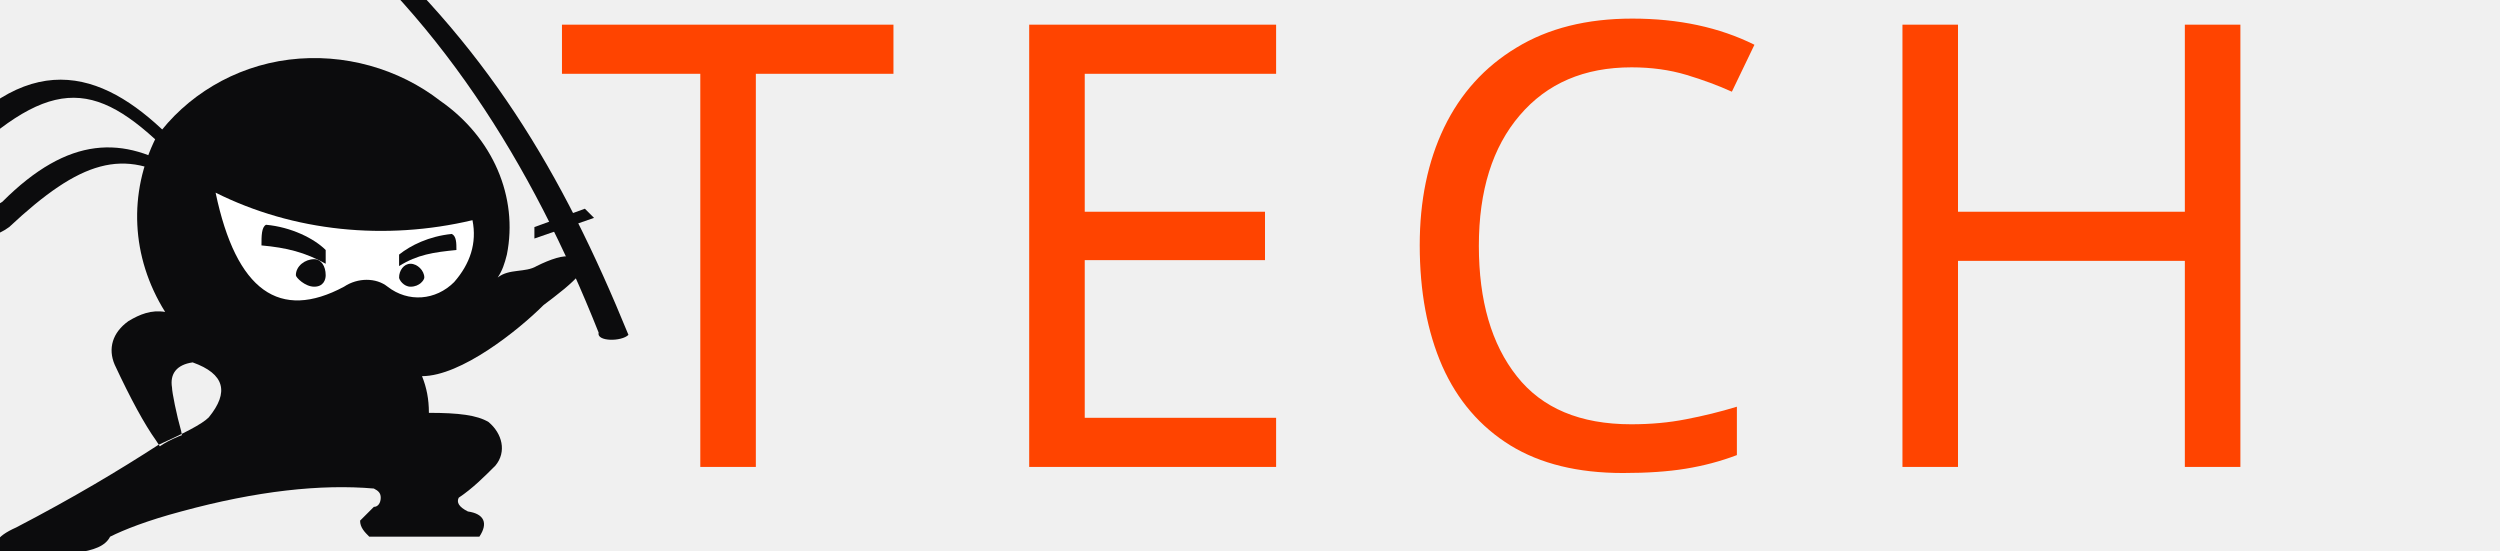
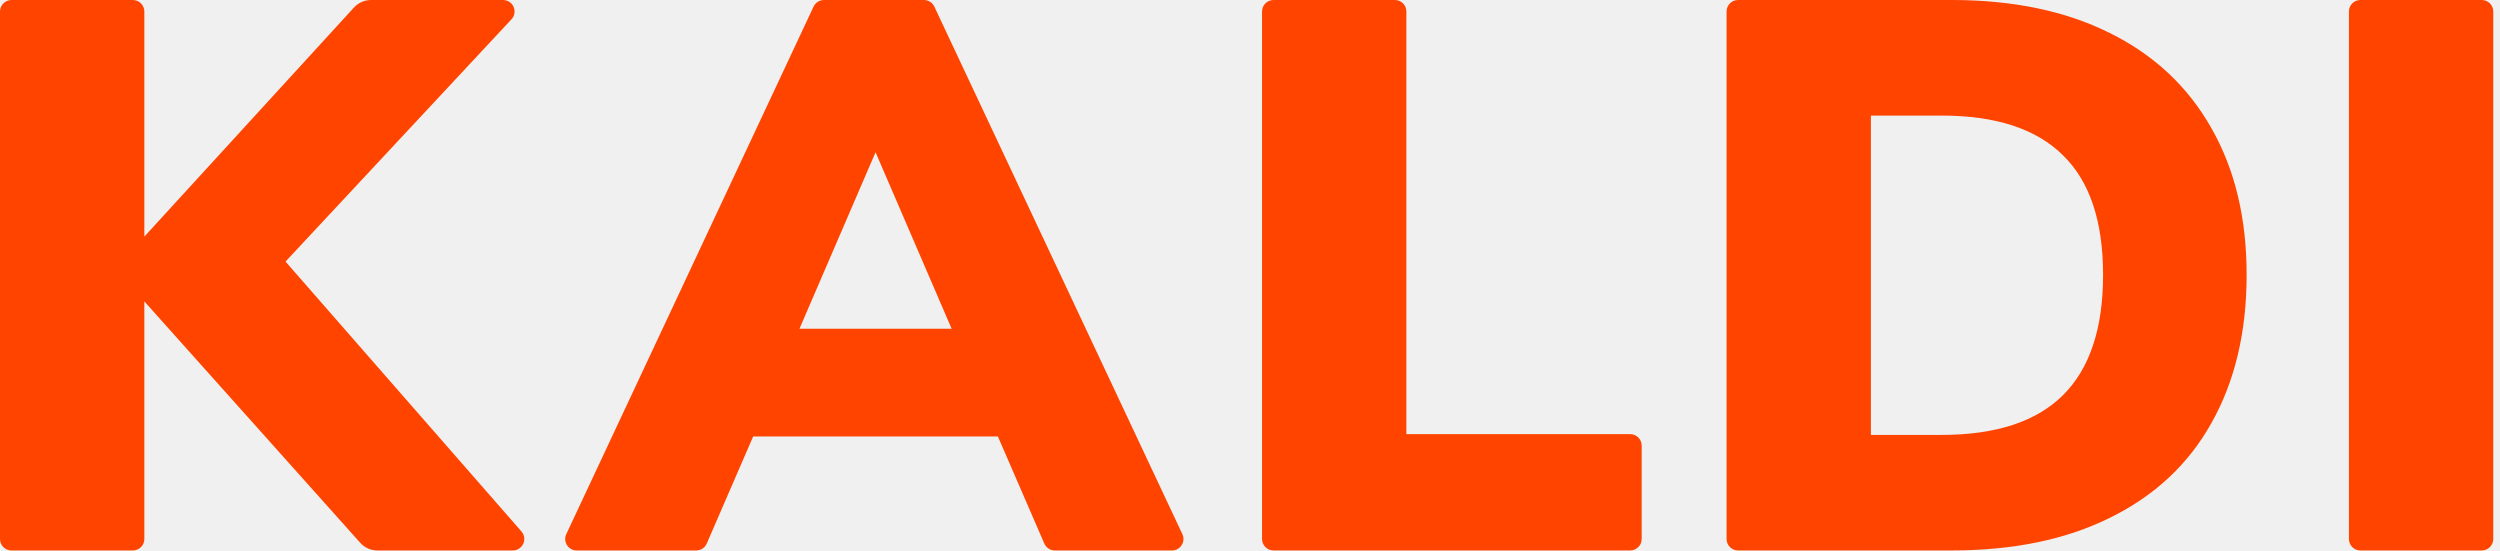
- <svg xmlns="http://www.w3.org/2000/svg" version="1.1" id="Layer_1" x="0px" y="0px" viewBox="0 0 109 24" style="enable-background:new 0 0 109 24;" xml:space="preserve">
-   <style type="text/css">
- 	.st0{display:none;}
- 	.st1{display:inline;}
- 	.st2{fill:#FF4400;}
- 	.st3{fill:none;}
- 	.st4{font-family:'Dubai-Bold';}
- 	.st5{font-size:27px;}
- 	.st6{letter-spacing:3;}
- 	.st7{fill-rule:evenodd;clip-rule:evenodd;fill:#0C0C0D;}
- 	.st8{fill-rule:evenodd;clip-rule:evenodd;fill:#FFFFFF;}
- </style>
+ <svg xmlns="http://www.w3.org/2000/svg" xmlns:xlink="http://www.w3.org/1999/xlink" viewBox="0 0 109 24">
  <g transform="translate(-1470)">
-     <g transform="translate(1470)" class="st0">
-       <g class="st1">
-         <path id="b" class="st2" d="M18.5,70.9c0.3,0.3,0.1,0.8-0.4,0.8h-5.9c-0.3,0-0.6-0.1-0.7-0.3L2.1,60.9v10.4     c0,0.3-0.2,0.5-0.5,0.5h-5.3c-0.3,0-0.5-0.2-0.5-0.5v-23c0-0.3,0.2-0.5,0.5-0.5h5.3c0.3,0,0.5,0.2,0.5,0.5v9.8l9.1-10     c0.2-0.2,0.5-0.3,0.7-0.3h5.8c0.4,0,0.7,0.5,0.4,0.8L8.2,59.1L18.5,70.9L18.5,70.9z" />
-       </g>
-       <g class="st1">
-         <path id="c" class="st2" d="M41.7,71.7c-0.2,0-0.4-0.1-0.5-0.3l-2-4.7H28.6l-2,4.7c-0.1,0.2-0.3,0.3-0.5,0.3h-5.2     c-0.4,0-0.6-0.4-0.5-0.7l10.8-23c0.1-0.2,0.3-0.3,0.5-0.3h4.4c0.2,0,0.4,0.1,0.5,0.3l10.8,23c0.2,0.3-0.1,0.7-0.5,0.7     C46.8,71.7,41.7,71.7,41.7,71.7z M30.6,62h6.6l-3.3-7.7L30.6,62L30.6,62z" />
-       </g>
-       <g class="st1">
-         <path id="d" class="st2" d="M51.2,71.7c-0.3,0-0.5-0.2-0.5-0.5v-23c0-0.3,0.2-0.5,0.5-0.5h5.3c0.3,0,0.5,0.2,0.5,0.5v18.4h9.8     c0.3,0,0.5,0.2,0.5,0.5v4.1c0,0.3-0.2,0.5-0.5,0.5H51.2z" />
-       </g>
-       <g class="st1">
-         <path id="e" class="st2" d="M71,48.2c0-0.3,0.2-0.5,0.5-0.5h9.3c2.7,0,5,0.5,6.9,1.4c1.9,1,3.4,2.3,4.4,4.2     c1,1.8,1.5,3.9,1.5,6.4s-0.5,4.7-1.5,6.5s-2.5,3.2-4.4,4.1c-1.9,1-4.2,1.4-6.9,1.4h-9.3c-0.3,0-0.5-0.2-0.5-0.5     C71,71.2,71,48.2,71,48.2z M80.4,66.7c2.4,0,4.1-0.6,5.3-1.7c1.2-1.1,1.7-2.9,1.7-5.2s-0.6-4.1-1.7-5.2c-1.2-1.2-2.9-1.7-5.3-1.7     h-3.1v13.9L80.4,66.7L80.4,66.7z" />
-       </g>
-       <g class="st1">
-         <path id="f" class="st2" d="M98.6,71.7c-0.3,0-0.5-0.2-0.5-0.5v-23c0-0.3,0.2-0.5,0.5-0.5h5.3c0.3,0,0.5,0.2,0.5,0.5v23     c0,0.3-0.2,0.5-0.5,0.5H98.6z" />
-       </g>
+     <g style="mix-blend-mode:normal" transform="translate(1470)" fill="#f40">
+       <use xlink:href="#b" style="mix-blend-mode:normal" />
+       <use xlink:href="#c" style="mix-blend-mode:normal" />
+       <use xlink:href="#d" style="mix-blend-mode:normal" />
+       <use xlink:href="#e" style="mix-blend-mode:normal" />
+       <use xlink:href="#f" style="mix-blend-mode:normal" />
    </g>
-     <rect x="1481.9" y="1.1" class="st3" width="109" height="24" />
-     <text transform="matrix(1 0 0 1 1494.236 20.3577)" class="st2 st4 st5 st6">TECH</text>
  </g>
-   <g id="Ninja_Samurai_Warrior_Fighter_Character_Cartoon_Martial_Art_Weapon_Shuriken_00000021830009677481651190000004934096000246015134_">
-     <path class="st7" d="M16.3,22.1c0.2,0,0.3-0.2,0.3-0.4c0-0.2-0.1-0.3-0.3-0.4c-2.3-0.2-5.1,0.1-8.4,1c-1.5,0.4-2.5,0.8-3.1,1.1   c-0.2,0.4-0.7,0.6-1.5,0.7c-1.1,0-2.2,0-3.2,0c-0.5-0.3-0.3-0.7,0.6-1.1c2.5-1.3,4.5-2.5,6.2-3.6c1.1-0.5,1.9-0.9,2.2-1.2   c0.9-1.1,0.7-1.9-0.7-2.4c-0.7,0.1-1,0.5-0.9,1.1c0,0.2,0.2,1.2,0.4,1.9c0.3,1.6,0.4,2.8-1.1,0.4c-0.5-0.7-1.1-1.8-1.8-3.3   c-0.3-0.7-0.1-1.4,0.6-1.9c0.5-0.3,1-0.5,1.6-0.4c-1.5-2.4-1.6-5.2-0.4-7.6c1.3-1.8,3.4-3.1,5.8-3.4c2.4-0.3,4.8,0.4,6.6,1.8   c2.3,1.6,3.4,4.2,2.9,6.7c-0.1,0.4-0.2,0.7-0.4,1c0.5-0.4,1.2-0.2,1.7-0.5c0.6-0.3,1.2-0.5,1.5-0.4c1.4,0.1,0,1.2-1.2,2.1   c-1.1,1.1-3.6,3.1-5.3,3.1c0.2,0.5,0.3,1,0.3,1.6c1.3,0,2.1,0.1,2.6,0.4c0.6,0.5,0.8,1.3,0.3,1.9c-0.5,0.5-1,1-1.6,1.4   c-0.1,0.2,0,0.4,0.4,0.6c0.7,0.1,0.9,0.5,0.5,1.1c-2.5,0-4.1,0-4.8,0c-0.2-0.2-0.4-0.4-0.4-0.7C15.9,22.5,16.1,22.3,16.3,22.1   L16.3,22.1L16.3,22.1z" />
-     <path class="st8" d="M19.8,12.3c0.7-0.8,1-1.7,0.8-2.7c-3.8,0.9-7.8,0.5-11.2-1.2c0.9,4.3,2.8,5.6,5.6,4.1c0.6-0.4,1.4-0.4,1.9,0   C17.8,13.2,19,13.1,19.8,12.3L19.8,12.3L19.8,12.3z" />
-     <path class="st7" d="M8.4,21.2c0.3-0.8,0.3-1.5,0-2.4c-0.9,0.3-1.4,0.6-1.6,0.8c-0.2,0.4-0.2,0.9,0.2,1.2   C7.4,21.3,7.9,21.4,8.4,21.2L8.4,21.2L8.4,21.2z" />
-     <path class="st7" d="M13.7,12.5c0.4,0,0.5-0.3,0.5-0.5c0-0.4-0.2-0.7-0.5-0.7c-0.4,0-0.8,0.3-0.8,0.7   C12.9,12.1,13.3,12.5,13.7,12.5L13.7,12.5L13.7,12.5z" />
-     <path class="st7" d="M17.9,12.5c0.4,0,0.6-0.3,0.6-0.4c0-0.3-0.3-0.6-0.6-0.6c-0.3,0-0.5,0.3-0.5,0.6   C17.4,12.2,17.6,12.5,17.9,12.5L17.9,12.5L17.9,12.5z" />
-     <path class="st7" d="M11.6,9.8c-0.2,0.1-0.2,0.5-0.2,0.9c1.1,0.1,1.9,0.3,2.8,0.8c0-0.2,0-0.4,0-0.6C13.7,10.4,12.7,9.9,11.6,9.8   L11.6,9.8L11.6,9.8z" />
-     <path class="st7" d="M19.7,10.2c0.2,0.1,0.2,0.4,0.2,0.7c-1,0.1-1.7,0.2-2.5,0.7c0-0.2,0-0.3,0-0.5C17.9,10.7,18.7,10.3,19.7,10.2   L19.7,10.2L19.7,10.2z" />
-     <path class="st7" d="M27.4,14.6c-2.9-7.1-6.2-12.7-12.3-18l-2.4-1c6.4,4.9,10.5,11.6,13.4,18.9C26,14.9,27.1,14.9,27.4,14.6   L27.4,14.6L27.4,14.6z" />
-     <polygon class="st7" points="25.5,9.1 23.3,9.9 23.3,10.4 25.9,9.5 25.5,9.1  " />
-     <path class="st7" d="M8,7.5V7.3C4.5,3.6,2.6,3.1-1.4,6.8c-1.1,0.8-2.5,0.7-3.3-0.3c0,0,0.6-0.8,1.5-2.2c-0.2,1.6,0.3,2.2,1.5,1.4   c3.8-3.9,7-2.1,9.8,1l0.2,0.1L8,7.5L8,7.5z" />
-     <path class="st7" d="M7.9,8L7.9,8C5.4,6.4,3.5,7,0.4,9.9c-1.1,0.8-2.5,0.6-3.3-0.3c0,0,0.4-0.8,1.3-2.3c0,1.6,0.5,2.3,1.7,1.5   C3,5.9,5.4,5.9,7.9,7.5H8L7.9,8L7.9,8z" />
-   </g>
+   <defs>
+     <path id="b" d="M22.735 23.171c.283.323.053.829-.376.829h-5.907c-.285 0-.556-.121-.745-.333l-9.414-10.526v10.36c0 .276-.224.5-.5.5h-5.293c-.276 0-.5-.224-.5-.5v-23c0-.276.224-.5.5-.5h5.293c.276 0 .5.224.5.5v9.815l9.141-9.99c.19-.207.457-.325.738-.325h5.762c.437 0 .664.521.366.841l-9.851 10.563 10.287 11.767z" />
+     <path id="c" d="M45.991 24c-.199 0-.38-.118-.459-.301l-2.024-4.669h-10.67l-2.024 4.669c-.079.183-.259.301-.459.301h-5.212c-.366 0-.608-.381-.453-.712l10.782-23c.082-.176.259-.288.453-.288h4.358c.194 0 .37.112.453.287l10.815 23c.156.332-.086.713-.452.713h-5.108zm-11.135-9.668h6.635l-3.317-7.694-3.317 7.694z" />
+     <path id="d" d="M55.525 24c-.276 0-.5-.224-.5-.5v-23c0-.276.224-.5.5-.5h5.293c.276 0 .5.224.5.5v18.428h9.759c.276 0 .5.224.5.5v4.072c0 .276-.224.5-.5.5h-15.552z" />
+     <path id="e" d="M75.279.5c0-.276.224-.5.5-.5h9.315c2.667 0 4.959.477 6.874 1.43 1.938.953 3.42 2.338 4.446 4.153 1.026 1.793 1.539 3.926 1.539 6.4 0 2.496-.513 4.652-1.539 6.468-1.003 1.793-2.474 3.166-4.412 4.119-1.915.953-4.218 1.43-6.908 1.43h-9.315c-.276 0-.5-.224-.5-.5v-23zm9.37 18.462c2.371 0 4.138-.579 5.301-1.736 1.163-1.157 1.744-2.905 1.744-5.242 0-2.338-.581-4.074-1.744-5.209-1.163-1.157-2.93-1.736-5.301-1.736h-3.078v13.923h3.078z" />
+     <path id="f" d="M102.913 24c-.276 0-.5-.224-.5-.5v-23c0-.276.224-.5.5-.5h5.293c.276 0 .5.224.5.5v23c0 .276-.224.5-.5.5h-5.293z" />
+   </defs>
</svg>
